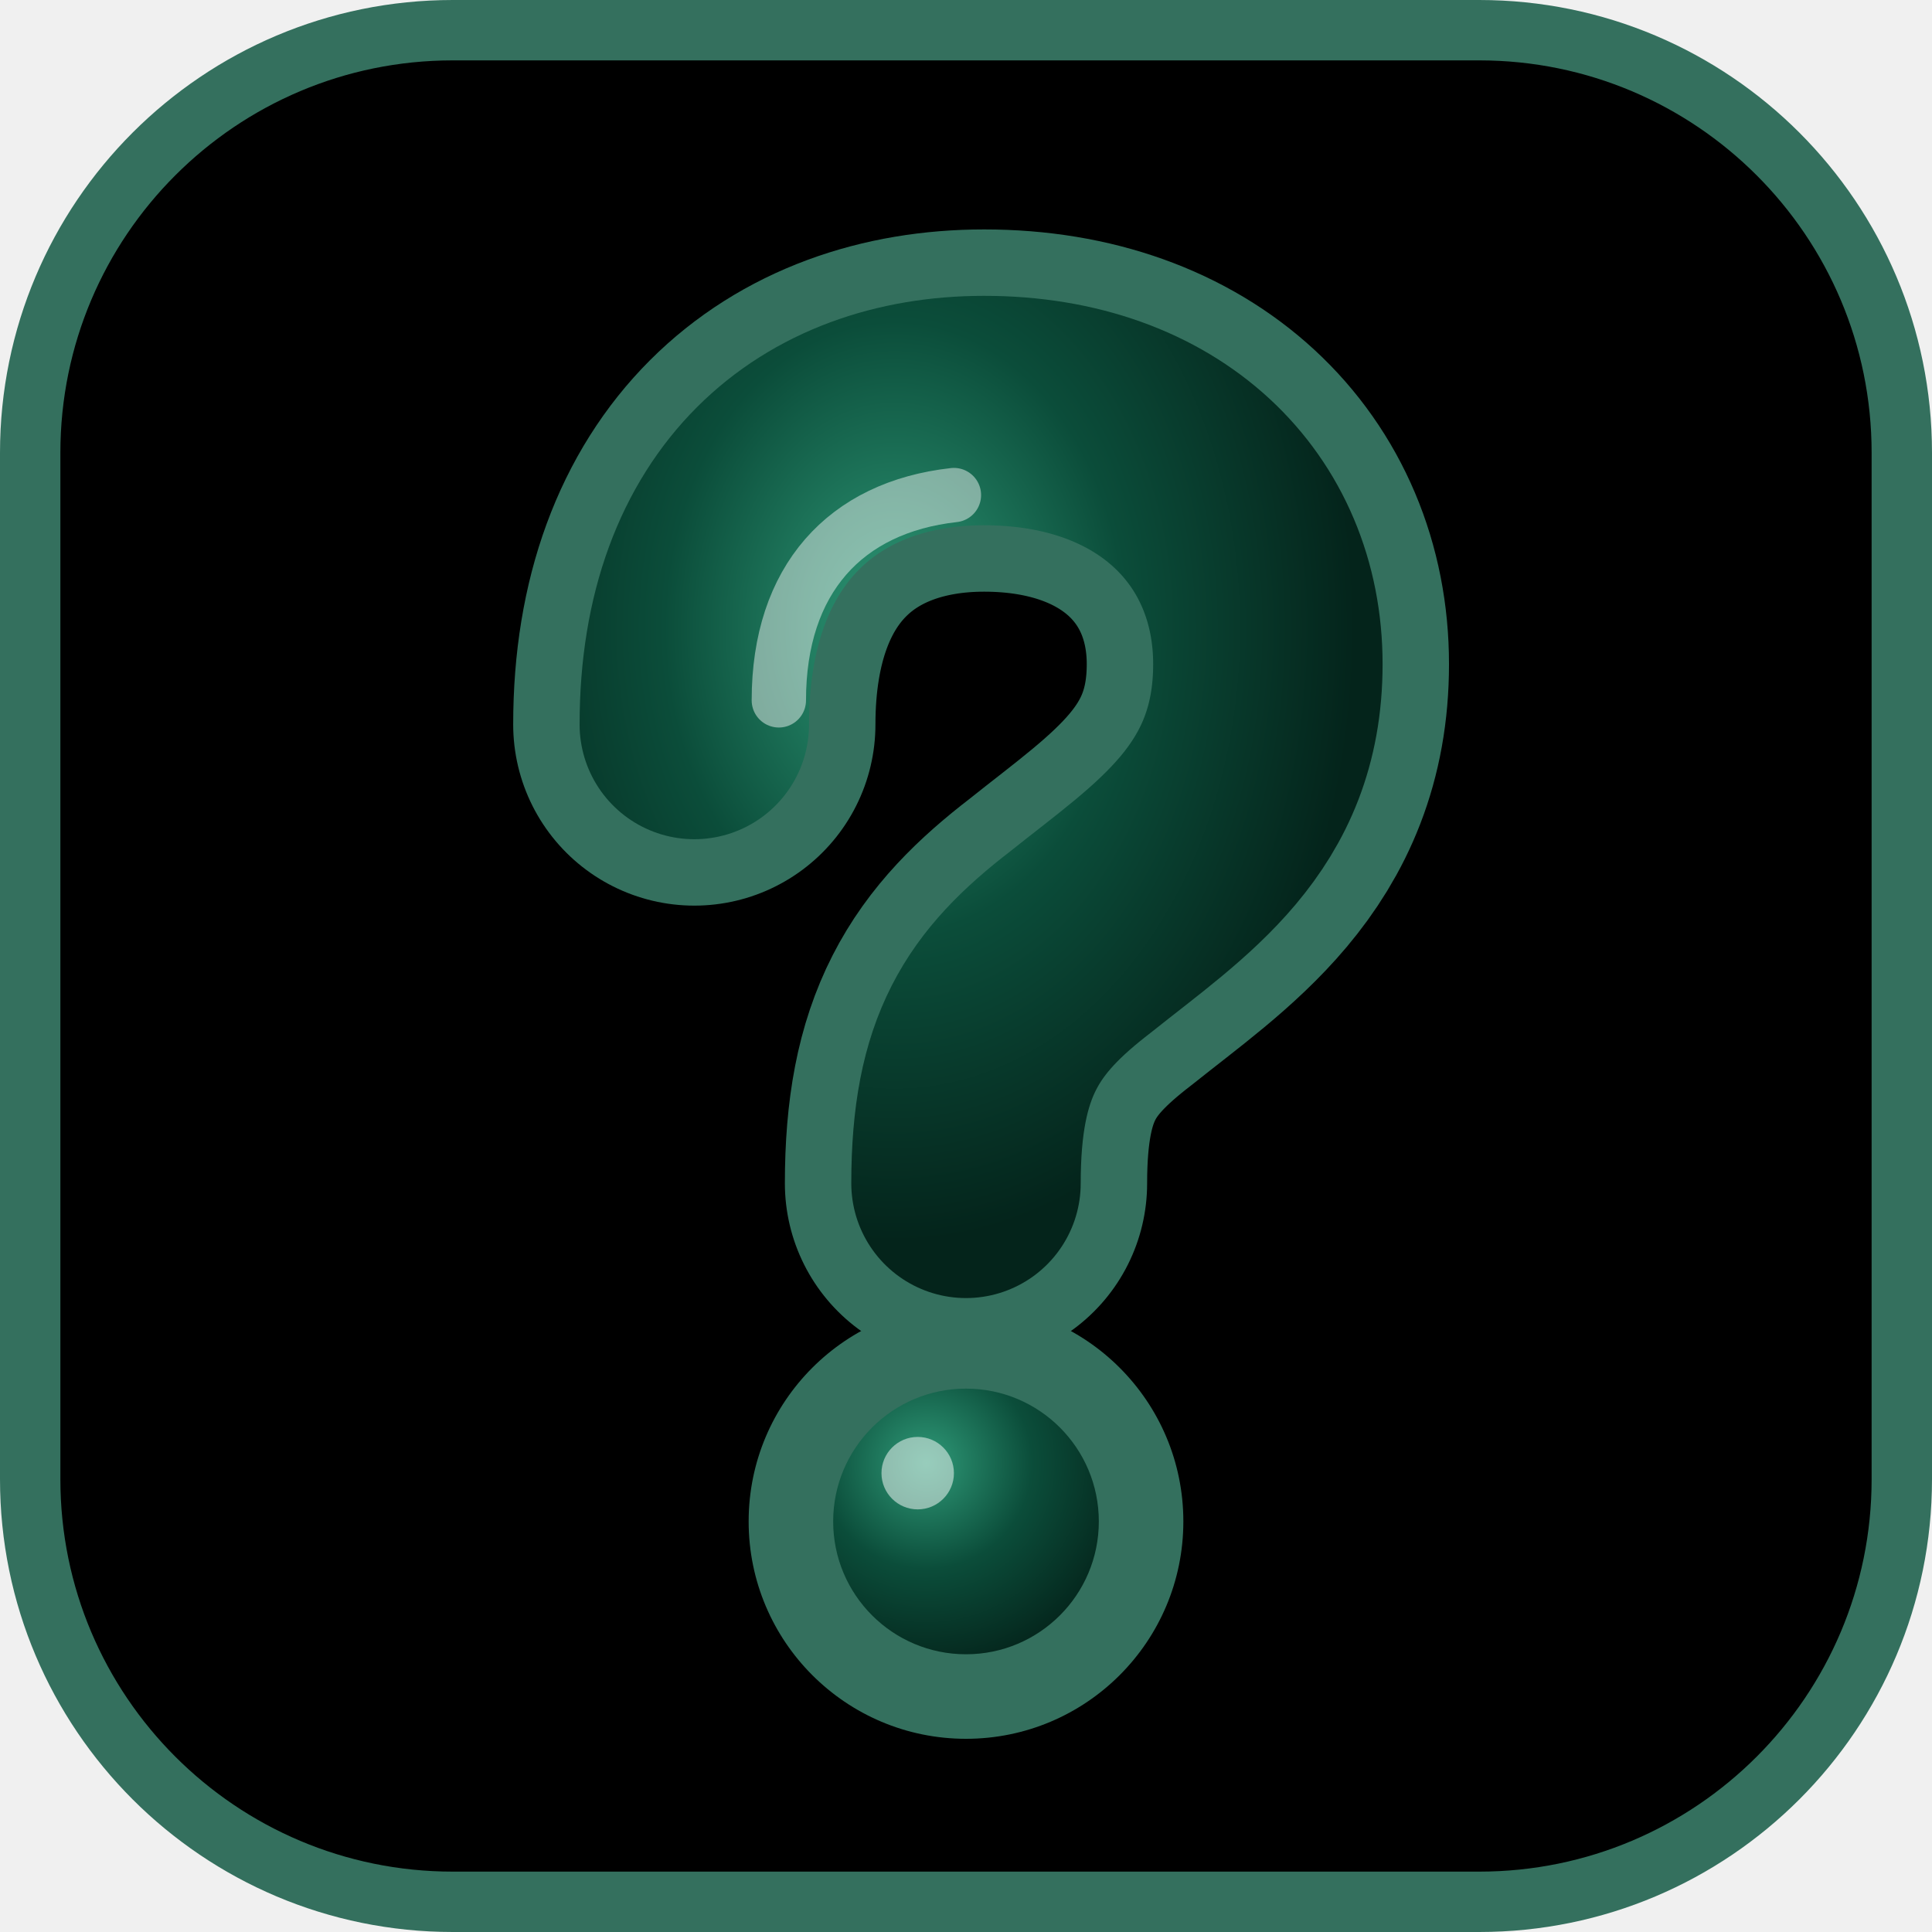
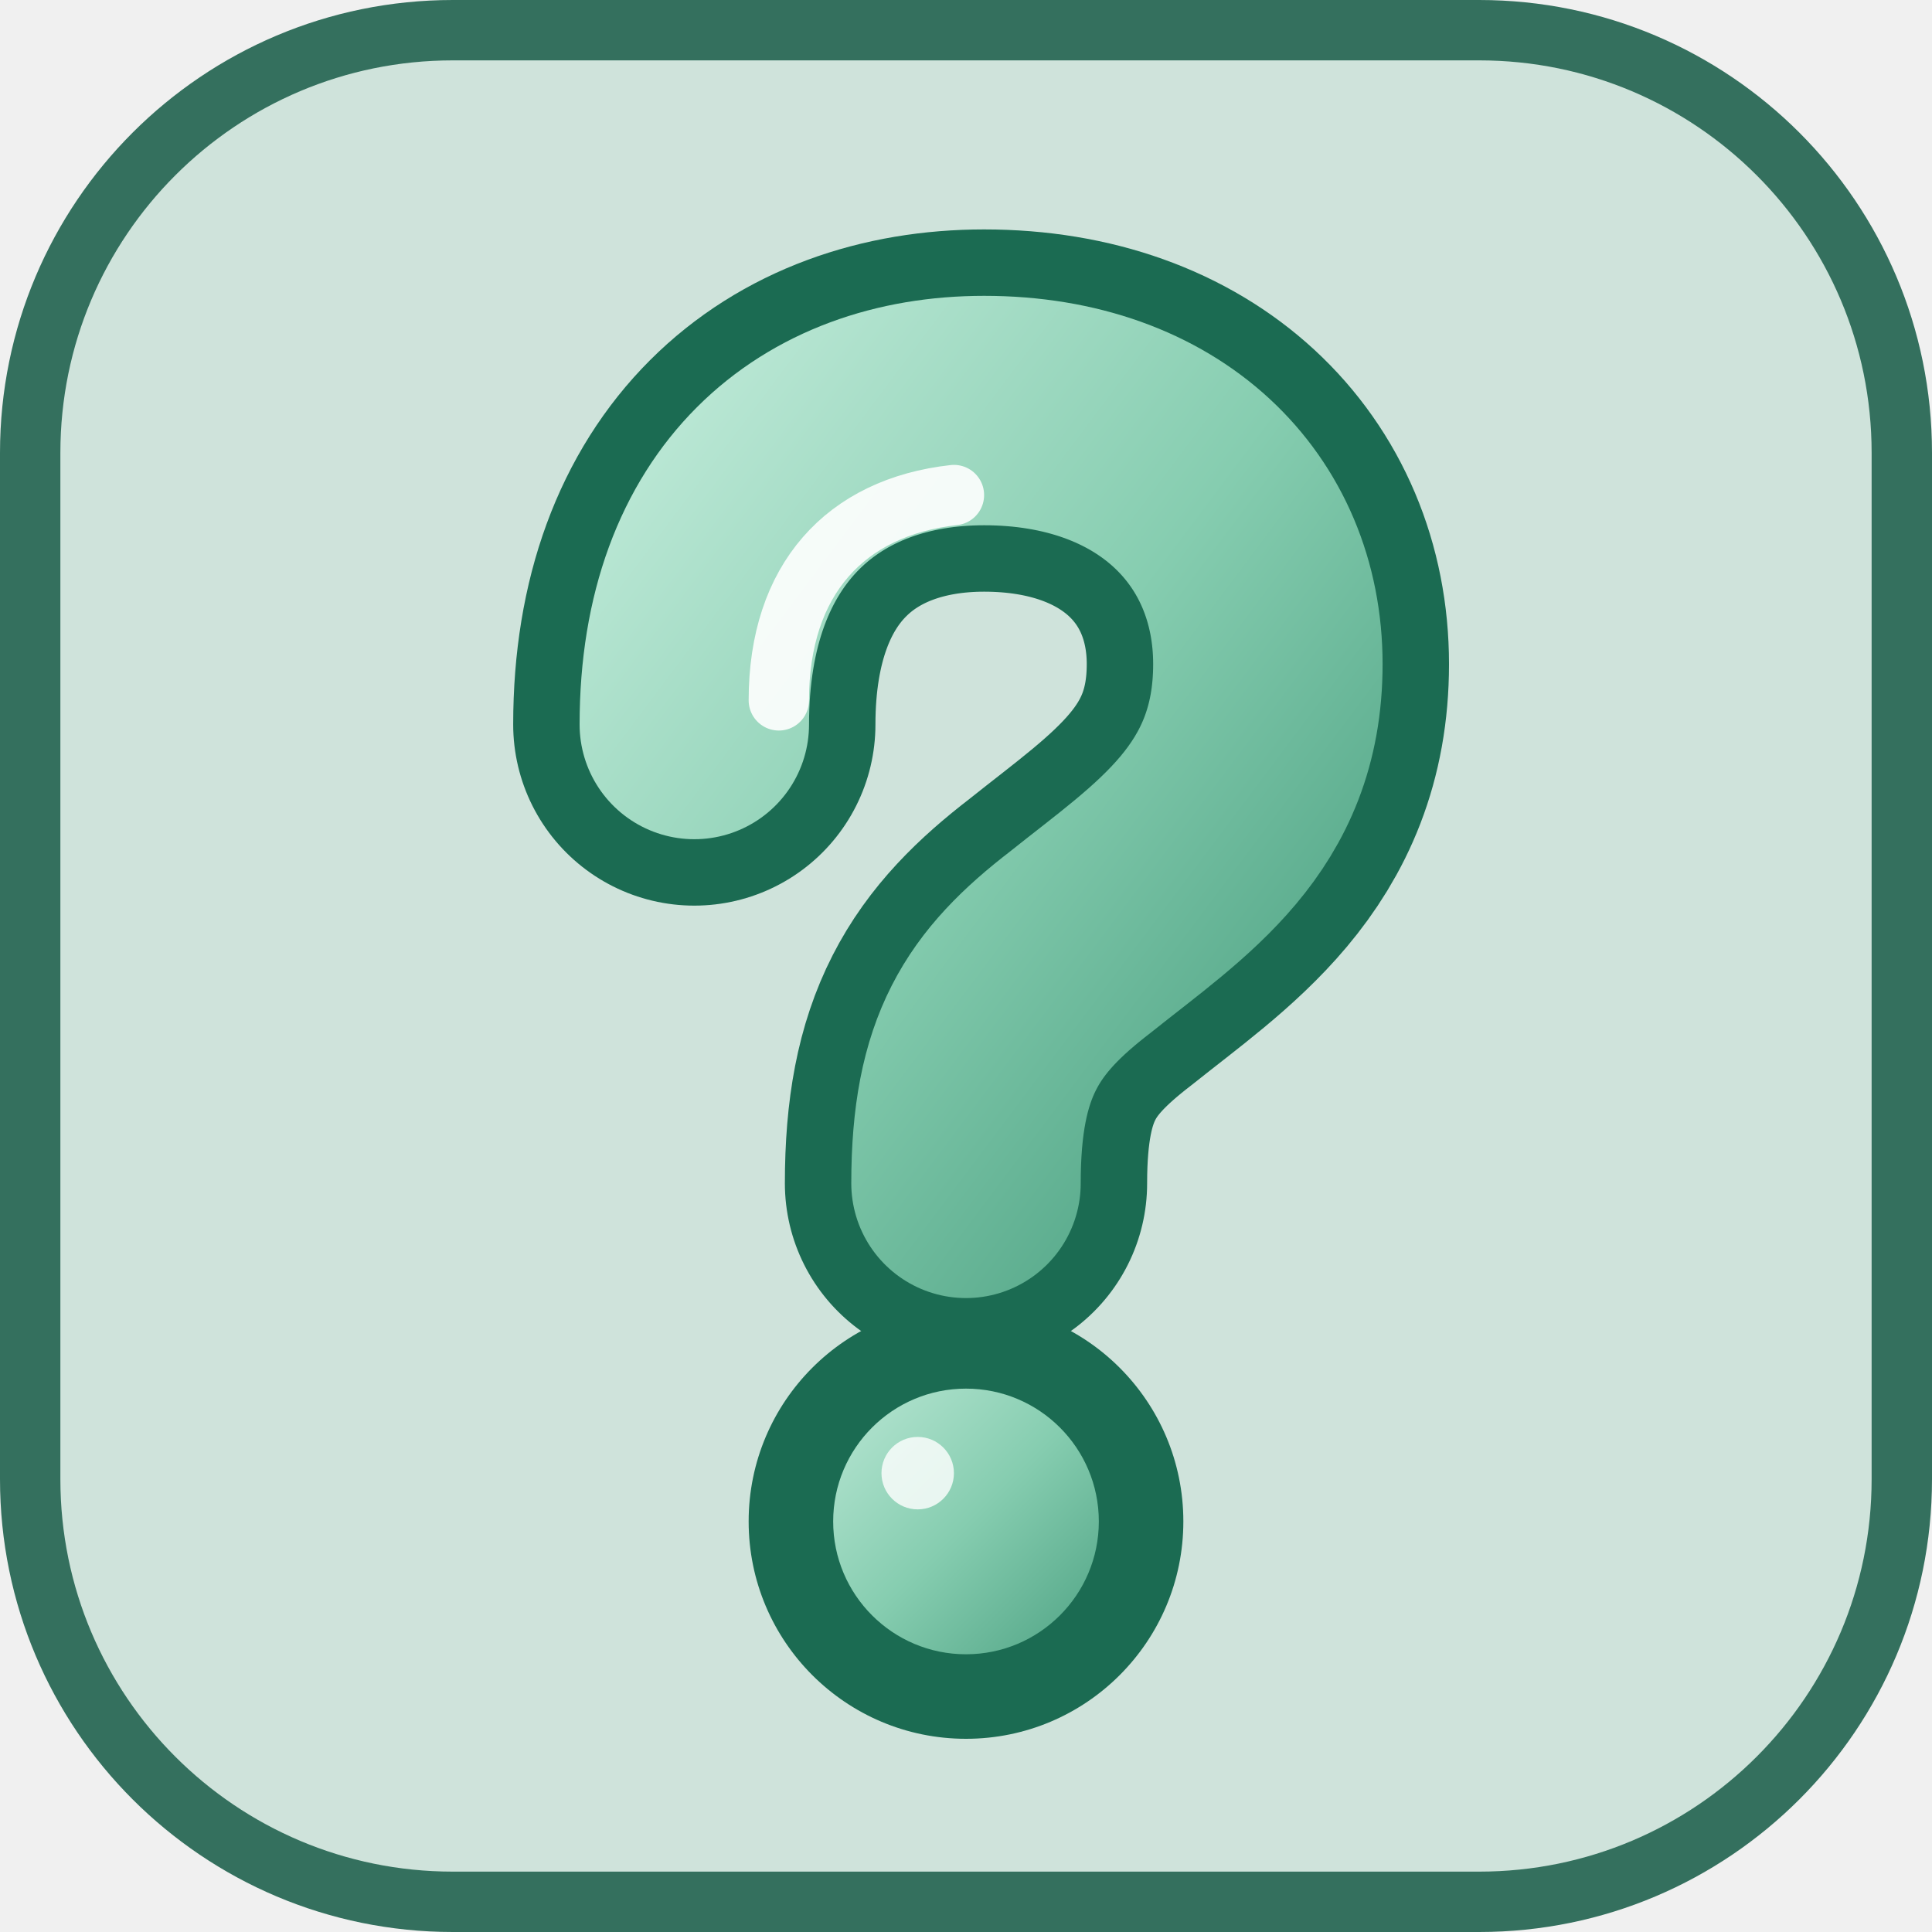
<svg xmlns="http://www.w3.org/2000/svg" viewBox="0 0 32 32">
  <defs>
-     <radialGradient id="j" cx="35%" cy="28%" r="80%">
-       <stop offset="0" stop-color="#2F9A78" />
-       <stop offset=".5" stop-color="#0B4D3A" />
-       <stop offset="1" stop-color="#04241B" />
-     </radialGradient>
+     <linearGradient id="jm" x1="0" y1="0" x2="1" y2="1">
+       <stop offset="0" stop-color="#B8E6D3" />
+       <stop offset=".5" stop-color="#86CDB0" />
+       <stop offset="1" stop-color="#4FA384" />
+     </linearGradient>
+     <linearGradient id="km" x1="0" y1="0" x2="0" y2="1">
+       <stop offset="0" stop-color="#FFFFFF" />
+       <stop offset=".55" stop-color="#BFE6D4" />
+       <stop offset="1" stop-color="#7CC5A5" />
+     </linearGradient>
+     <linearGradient id="bk" x1="0" y1="0" x2="0" y2="1">
+       <stop offset="0" stop-color="#14664D" />
+       <stop offset="1" stop-color="#06281E" />
+     </linearGradient>
  </defs>
-   <rect x=".5" y=".5" width="31" height="31" rx="7" fill="#000" stroke="#34705E" />
-   <path d="M11.5 12 C11.5 8.5 13.6 6.8 16.3 6.8 C19.2 6.8 21 8.6 21 11 C21 13.4 19.4 14.4 17.9 15.6 C16.6 16.6 16 17.5 16 19.6" fill="none" stroke="#34705E" stroke-width="6" stroke-linecap="round" stroke-linejoin="round" />
-   <circle cx="16" cy="25.2" r="3.6" fill="#34705E" />
-   <path d="M11.5 12 C11.5 8.5 13.6 6.8 16.3 6.8 C19.2 6.8 21 8.6 21 11 C21 13.4 19.4 14.4 17.9 15.6 C16.6 16.6 16 17.5 16 19.6" fill="none" stroke="url(#j)" stroke-width="3.8" stroke-linecap="round" stroke-linejoin="round" />
-   <circle cx="16" cy="25.2" r="2.2" fill="url(#j)" />
-   <path d="M12.9 11.6 C12.9 9.6 14 8.4 15.8 8.2" fill="none" stroke="#fff" stroke-opacity=".45" stroke-width=".9" stroke-linecap="round" />
-   <circle cx="15.2" cy="24.4" r=".6" fill="#fff" fill-opacity=".5" />
+   <rect x=".5" y=".5" width="31" height="31" rx="7" fill="#CFE3DB" stroke="#34705E" />
+   <path d="M11.5 12 C11.5 8.5 13.6 6.8 16.3 6.8 C19.2 6.8 21 8.6 21 11 C21 13.4 19.4 14.4 17.9 15.6 C16.6 16.6 16 17.5 16 19.6" fill="none" stroke="#1B6B52" stroke-width="6" stroke-linecap="round" stroke-linejoin="round" />
+   <circle cx="16" cy="25.2" r="3.6" fill="#1B6B52" />
+   <path d="M11.5 12 C11.5 8.5 13.6 6.8 16.3 6.8 C19.2 6.8 21 8.6 21 11 C21 13.4 19.4 14.4 17.9 15.6 C16.6 16.6 16 17.5 16 19.6" fill="none" stroke="url(#jm)" stroke-width="3.8" stroke-linecap="round" stroke-linejoin="round" />
+   <circle cx="16" cy="25.2" r="2.2" fill="url(#jm)" />
+   <path d="M12.9 11.6 C12.9 9.6 14 8.4 15.8 8.2" stroke-width="1" stroke="#fff" stroke-opacity=".9" stroke-linecap="round" fill="none" />
+   <circle cx="15.2" cy="24.4" r=".6" fill="#fff" fill-opacity=".8" />
</svg>
